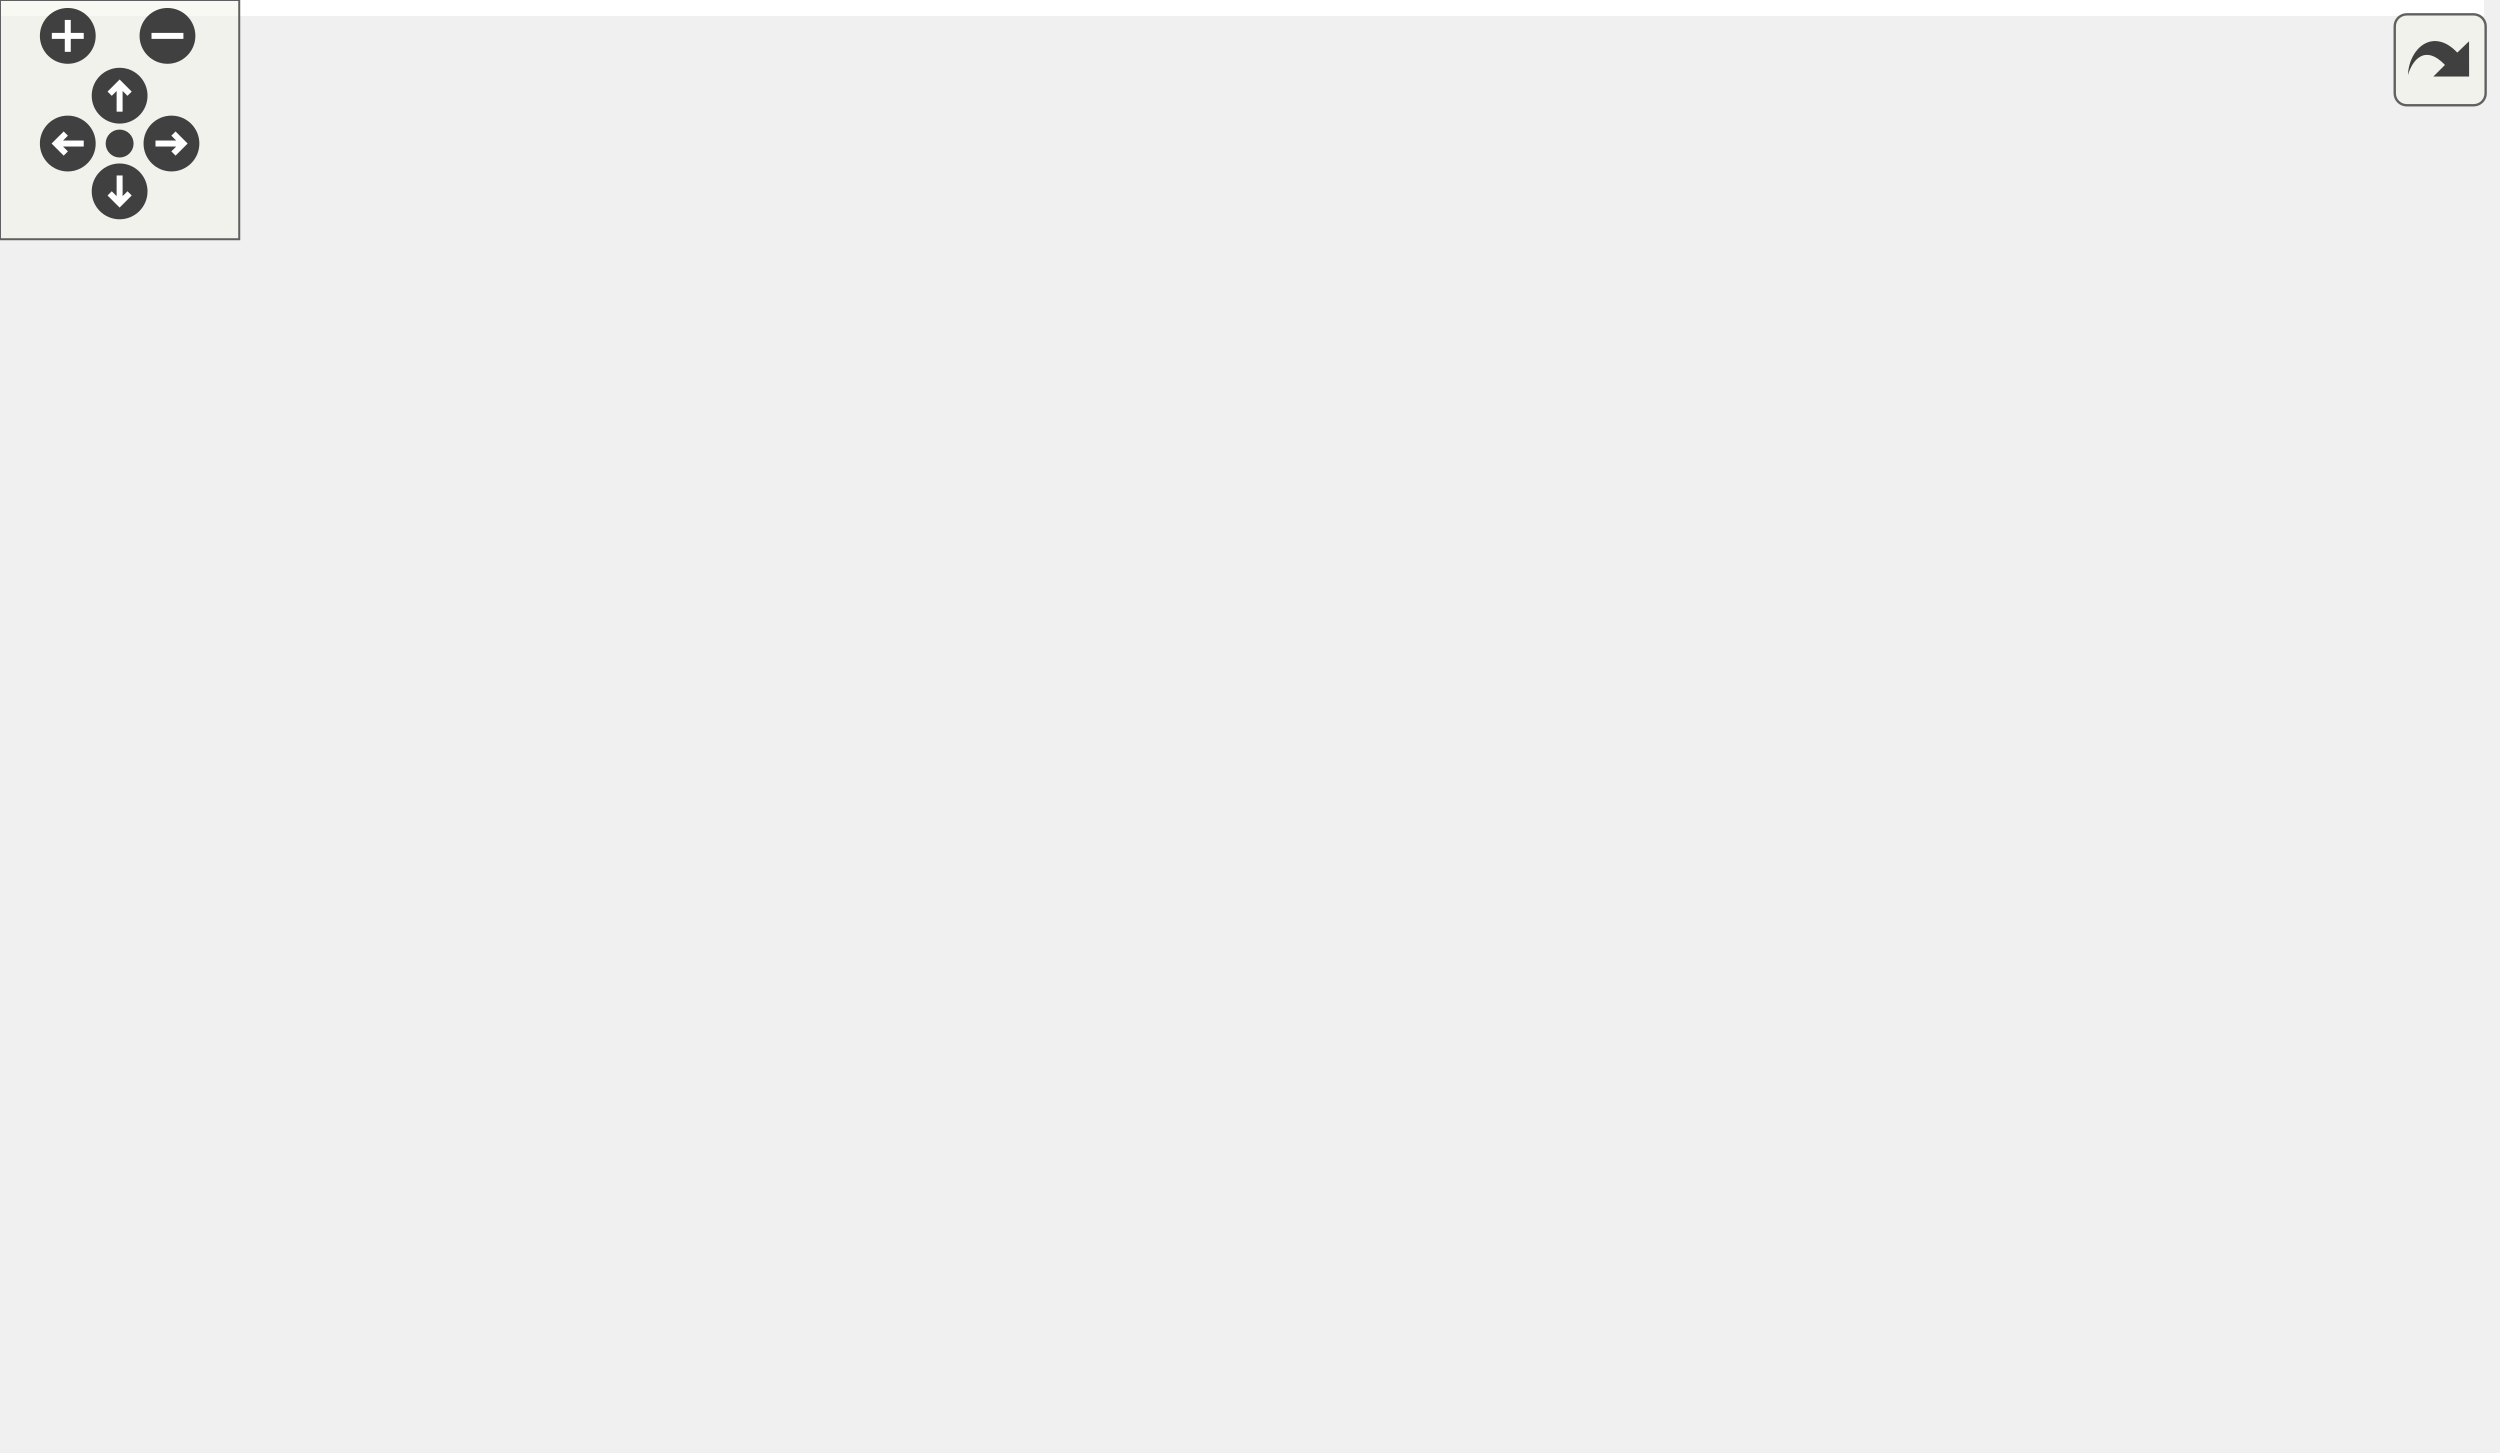
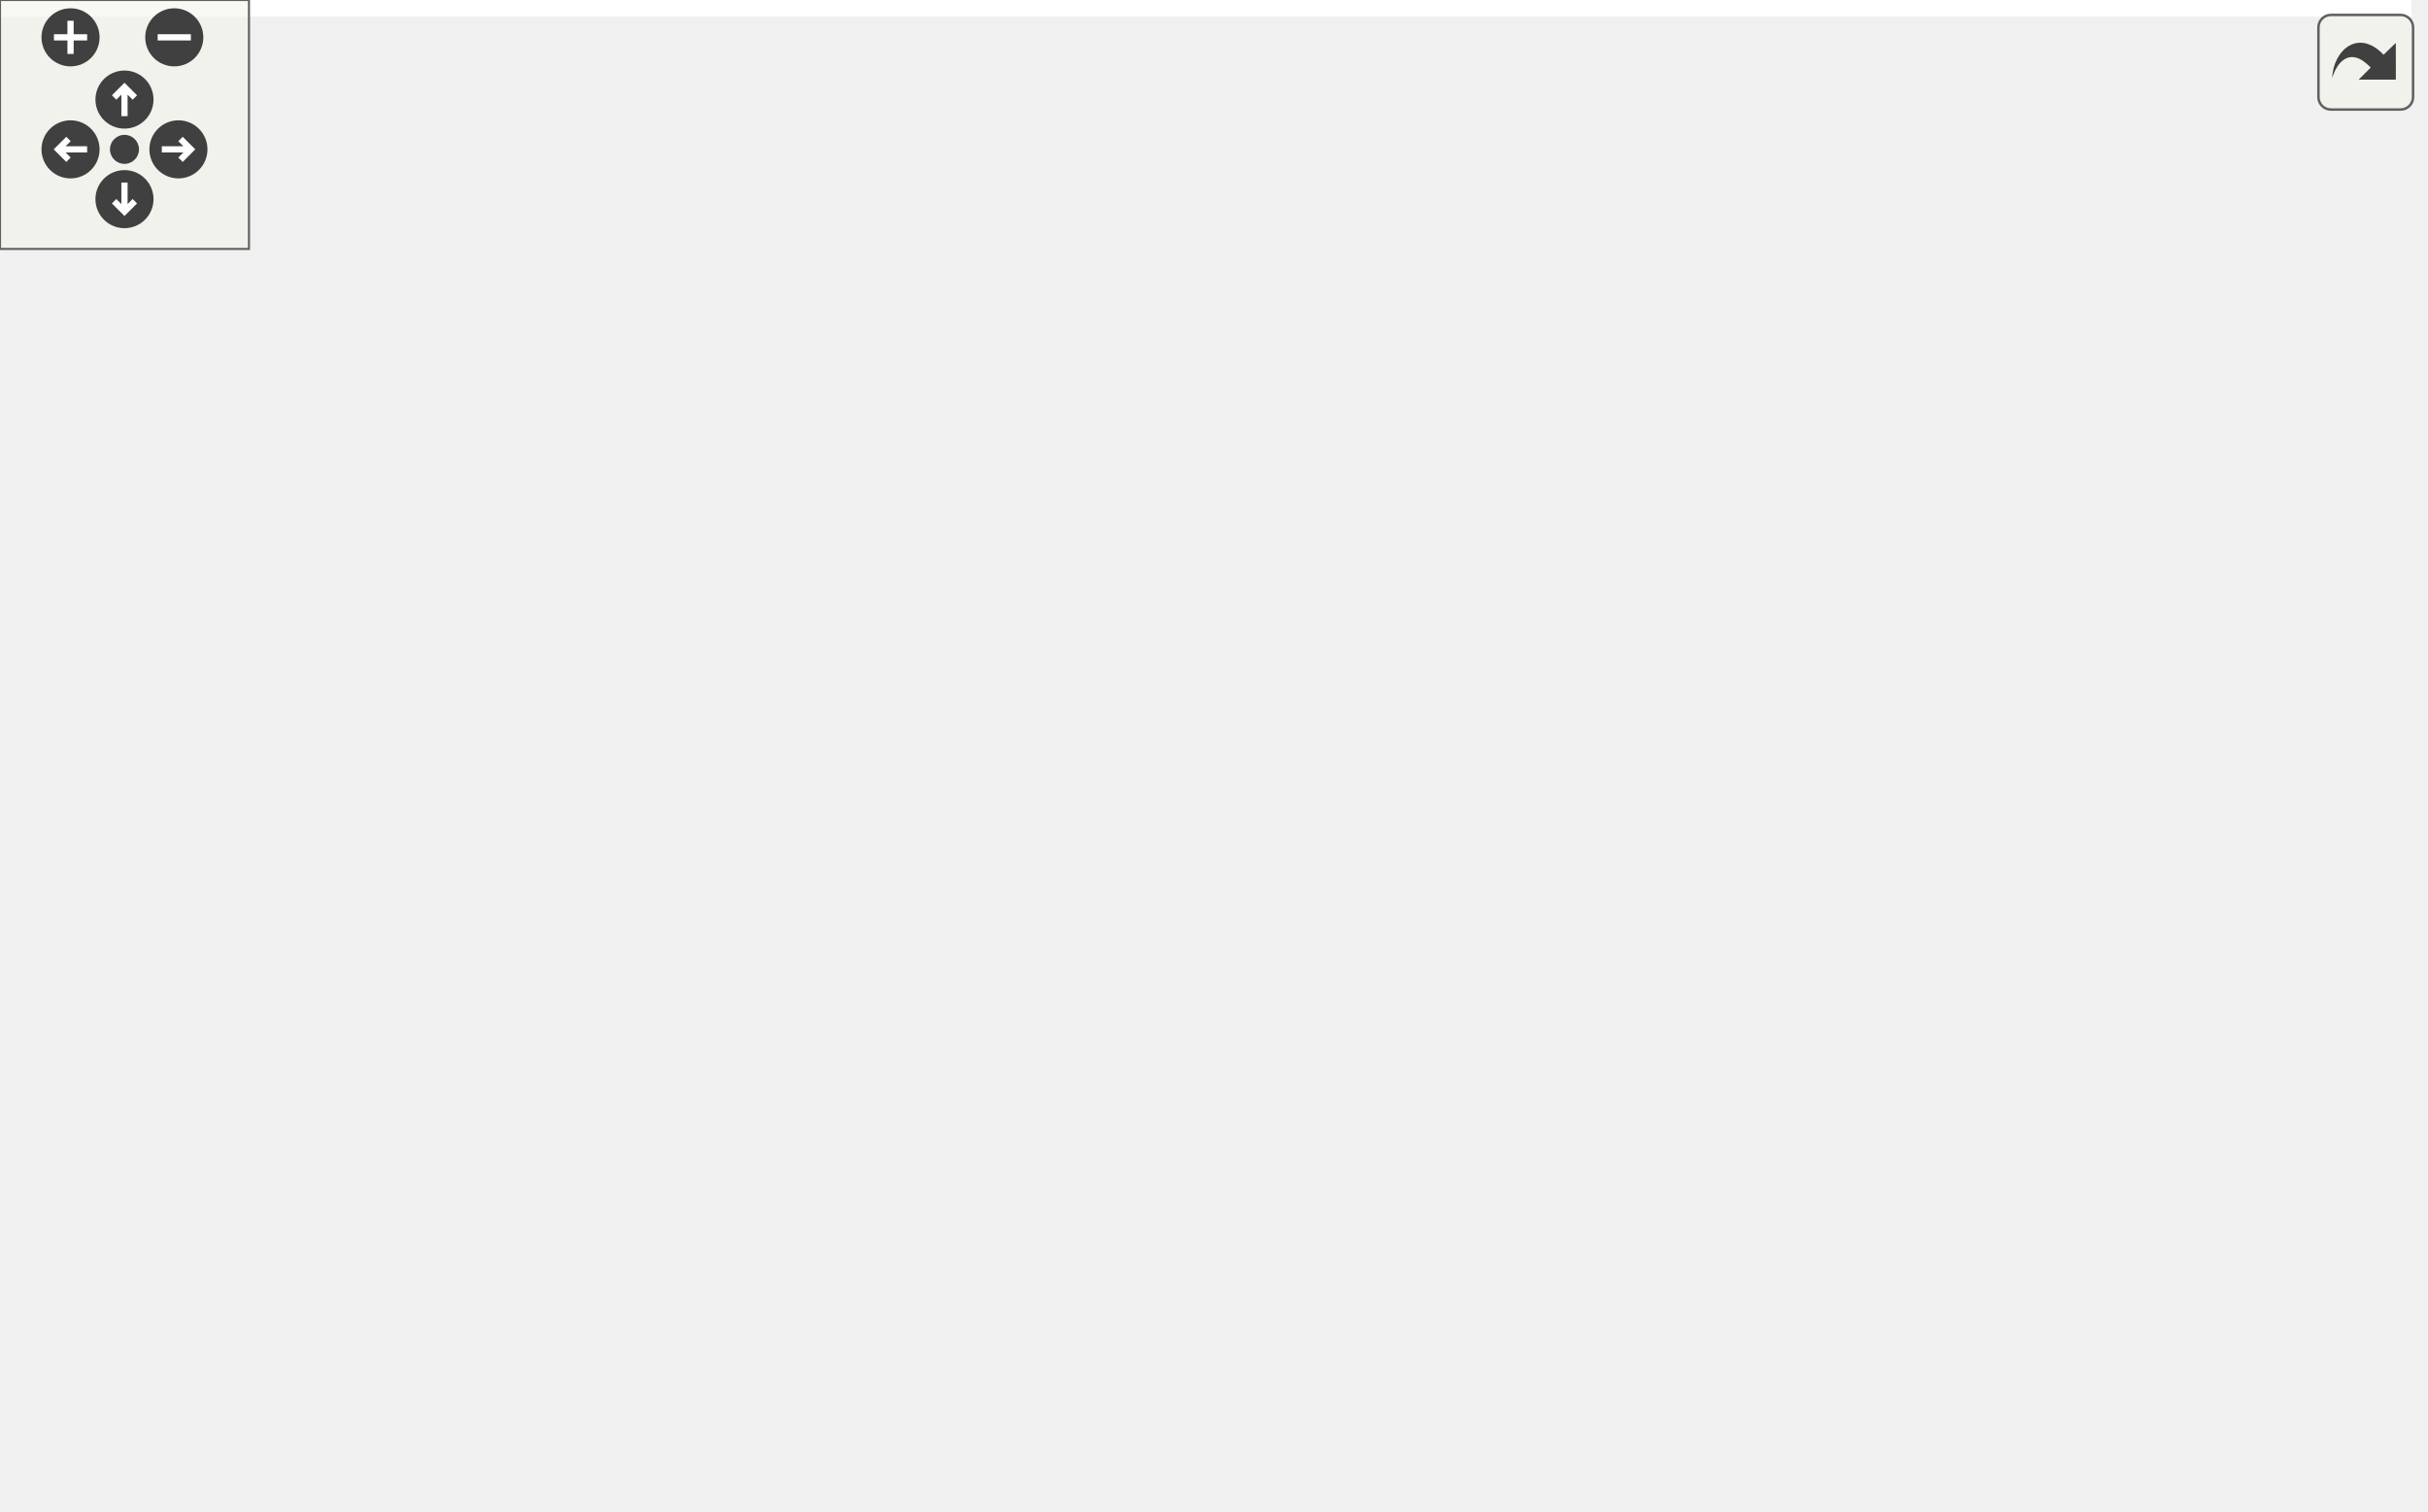
<svg xmlns="http://www.w3.org/2000/svg" xmlns:xlink="http://www.w3.org/1999/xlink" id="main" version="1.1" xml:space="preserve">
  <style type="text/css">
.edge:hover path { stroke: red; }
.edge:hover polygon { stroke: red; fill: red; }
</style>
  <defs>
    <circle id="rim" cx="0" cy="0" r="7" />
    <circle id="rim2" cx="0" cy="0" r="3.5" />
    <g id="zoomPlus">
      <use xlink:href="#rim" fill="#404040">
        <set attributeName="fill" to="#808080" begin="zoomplus.mouseover" end="zoomplus.mouseout" />
      </use>
      <path d="M-4,0h8M0,-4v8" fill="none" stroke="white" stroke-width="1.5" pointer-events="none" />
    </g>
    <g id="zoomMin">
      <use xlink:href="#rim" fill="#404040">
        <set attributeName="fill" to="#808080" begin="zoomminus.mouseover" end="zoomminus.mouseout" />
      </use>
      <path d="M-4,0h8" fill="none" stroke="white" stroke-width="1.5" pointer-events="none" />
    </g>
    <g id="dirArrow">
      <path fill="none" stroke="white" stroke-width="1.5" d="M0,-3.0v7 M-2.5,-0.5L0,-3.0L2.5,-0.5" />
    </g>
    <g id="resetDef">
      <use xlink:href="#rim2" fill="#404040">
        <set attributeName="fill" to="#808080" begin="reset.mouseover" end="reset.mouseout" />
      </use>
    </g>
  </defs>
  <svg id="graph" class="graph">
    <g id="viewport">
-       <polygon fill="white" stroke="none" points="-4,4 -4,-304 623,-304 623,4 -4,4" />
+       <polygon fill="white" stroke="none" points="-4,4 -4,-304 581.15,-304 581.15,4 -4,4" />
      <g id="node1" class="node">
-         <polygon fill="#bfbfbf" stroke="black" points="198.5,-280.5 198.5,-299.5 311.5,-299.5 311.5,-280.5 198.5,-280.5" />
-         <text text-anchor="middle" x="255" y="-287.5" font-family="Helvetica,sans-Serif" font-size="10.00">strings/StringIterator.h</text>
+         <polygon fill="#bfbfbf" stroke="black" points="297.5,-280.5 297.5,-299.5 410.5,-299.5 410.5,-280.5 297.5,-280.5" />
+         <text text-anchor="middle" x="354" y="-287.5" font-family="Helvetica,sans-Serif" font-size="10.00">strings/StringIterator.h</text>
      </g>
      <g id="node2" class="node">
        <g id="a_node2">
-           <a xlink:href="../../d8/d65/_static_string_8h.html" target="_top" xlink:title="StaticString provides a String that is on stack and is of fixed size. ">
-             <polygon fill="white" stroke="black" points="275,-224.5 275,-243.5 383,-243.5 383,-224.5 275,-224.5" />
-             <text text-anchor="middle" x="329" y="-231.5" font-family="Helvetica,sans-Serif" font-size="10.00">strings/StaticString.h</text>
+           <a xlink:href="../../db/db5/_string_8h.html" target="_top" xlink:title="strings/String.h">
+             <polygon fill="white" stroke="black" points="312.5,-224.5 312.5,-243.5 395.5,-243.5 395.5,-224.5 312.5,-224.5" />
+             <text text-anchor="middle" x="354" y="-231.5" font-family="Helvetica,sans-Serif" font-size="10.00">strings/String.h</text>
          </a>
        </g>
      </g>
      <g id="edge1" class="edge">
-         <path fill="none" stroke="midnightblue" d="M275.034,-274.38C288.409,-264.62 305.559,-252.106 316.894,-243.834" />
-         <polygon fill="midnightblue" stroke="midnightblue" points="272.904,-271.602 266.889,-280.324 277.03,-277.257 272.904,-271.602" />
-       </g>
-       <g id="node18" class="node">
-         <g id="a_node18">
-           <a xlink:href="../../d6/d60/_dynamic_string_8h.html" target="_top" xlink:title="DynamicString is a class that provides dynamic strings and functions for dynamic strings. ">
-             <polygon fill="white" stroke="black" points="121,-224.5 121,-243.5 243,-243.5 243,-224.5 121,-224.5" />
-             <text text-anchor="middle" x="182" y="-231.5" font-family="Helvetica,sans-Serif" font-size="10.00">strings/DynamicString.h</text>
-           </a>
-         </g>
-       </g>
-       <g id="edge23" class="edge">
-         <path fill="none" stroke="midnightblue" d="M234.858,-274.101C221.721,-264.382 205.018,-252.027 193.942,-243.834" />
-         <polygon fill="midnightblue" stroke="midnightblue" points="233.15,-277.191 243.271,-280.324 237.313,-271.563 233.15,-277.191" />
+         <path fill="none" stroke="midnightblue" d="M354,-269.805C354,-260.91 354,-250.78 354,-243.751" />
+         <polygon fill="midnightblue" stroke="midnightblue" points="350.5,-270.083 354,-280.083 357.5,-270.083 350.5,-270.083" />
      </g>
      <g id="node3" class="node">
        <g id="a_node3">
          <a xlink:href="../../de/d6d/_bitset_8h.html" target="_top" xlink:title="Bitset is a class that provides bits manipulation methods. ">
-             <polygon fill="white" stroke="black" points="150,-168.5 150,-187.5 214,-187.5 214,-168.5 150,-168.5" />
-             <text text-anchor="middle" x="182" y="-175.5" font-family="Helvetica,sans-Serif" font-size="10.00">stl/Bitset.h</text>
+             <polygon fill="white" stroke="black" points="117,-168.5 117,-187.5 181,-187.5 181,-168.5 117,-168.5" />
+             <text text-anchor="middle" x="149" y="-175.5" font-family="Helvetica,sans-Serif" font-size="10.00">stl/Bitset.h</text>
          </a>
        </g>
      </g>
      <g id="edge2" class="edge">
-         <path fill="none" stroke="midnightblue" d="M296.077,-220.906C268.44,-210.754 229.656,-196.506 205.184,-187.516" />
-         <polygon fill="midnightblue" stroke="midnightblue" points="295.114,-224.281 305.707,-224.444 297.528,-217.71 295.114,-224.281" />
+         <path fill="none" stroke="midnightblue" d="M311.592,-221.829C272.886,-211.633 216.507,-196.782 181.331,-187.516" />
+         <polygon fill="midnightblue" stroke="midnightblue" points="310.955,-225.281 321.517,-224.444 312.739,-218.512 310.955,-225.281" />
      </g>
      <g id="node6" class="node">
        <g id="a_node6">
          <a xlink:href="../../d7/d0c/_comparator_8h.html" target="_top" xlink:title="Comparator implementation for basic types. ">
-             <polygon fill="white" stroke="black" points="438.5,-112.5 438.5,-131.5 527.5,-131.5 527.5,-112.5 438.5,-112.5" />
-             <text text-anchor="middle" x="483" y="-119.5" font-family="Helvetica,sans-Serif" font-size="10.00">stl/Comparator.h</text>
+             <polygon fill="white" stroke="black" points="236.5,-112.5 236.5,-131.5 325.5,-131.5 325.5,-112.5 236.5,-112.5" />
+             <text text-anchor="middle" x="281" y="-119.5" font-family="Helvetica,sans-Serif" font-size="10.00">stl/Comparator.h</text>
          </a>
        </g>
      </g>
      <g id="edge5" class="edge">
-         <path fill="none" stroke="midnightblue" d="M349.416,-218.417C381.988,-195.151 444.71,-150.35 470.972,-131.591" />
-         <polygon fill="midnightblue" stroke="midnightblue" points="347.187,-215.708 341.084,-224.368 351.256,-221.404 347.187,-215.708" />
+         <path fill="none" stroke="midnightblue" d="M337.575,-217.212C329.556,-208.976 320.126,-198.457 313,-188 300.25,-169.291 289.609,-144.756 284.415,-131.838" />
+         <polygon fill="midnightblue" stroke="midnightblue" points="335.159,-219.746 344.709,-224.332 340.103,-214.791 335.159,-219.746" />
      </g>
      <g id="node11" class="node">
        <g id="a_node11">
          <a xlink:href="../../d2/dc2/_equal_8h.html" target="_top" xlink:title="stl/Equal.h">
-             <polygon fill="white" stroke="black" points="312.5,-168.5 312.5,-187.5 375.5,-187.5 375.5,-168.5 312.5,-168.5" />
-             <text text-anchor="middle" x="344" y="-175.5" font-family="Helvetica,sans-Serif" font-size="10.00">stl/Equal.h</text>
+             <polygon fill="white" stroke="black" points="322.5,-168.5 322.5,-187.5 385.5,-187.5 385.5,-168.5 322.5,-168.5" />
+             <text text-anchor="middle" x="354" y="-175.5" font-family="Helvetica,sans-Serif" font-size="10.00">stl/Equal.h</text>
          </a>
        </g>
      </g>
      <g id="edge10" class="edge">
-         <path fill="none" stroke="midnightblue" d="M334.168,-214.396C336.677,-205.362 339.573,-194.936 341.569,-187.751" />
-         <polygon fill="midnightblue" stroke="midnightblue" points="330.781,-213.511 331.477,-224.083 337.526,-215.385 330.781,-213.511" />
+         <path fill="none" stroke="midnightblue" d="M354,-213.805C354,-204.91 354,-194.78 354,-187.751" />
+         <polygon fill="midnightblue" stroke="midnightblue" points="350.5,-214.083 354,-224.083 357.5,-214.083 350.5,-214.083" />
      </g>
      <g id="node16" class="node">
        <g id="a_node16">
          <a xlink:href="../../d2/dad/_hash_8h.html" target="_top" xlink:title="stl/Hash.h">
-             <polygon fill="white" stroke="black" points="232,-168.5 232,-187.5 294,-187.5 294,-168.5 232,-168.5" />
-             <text text-anchor="middle" x="263" y="-175.5" font-family="Helvetica,sans-Serif" font-size="10.00">stl/Hash.h</text>
+             <polygon fill="white" stroke="black" points="404,-168.5 404,-187.5 466,-187.5 466,-168.5 404,-168.5" />
+             <text text-anchor="middle" x="435" y="-175.5" font-family="Helvetica,sans-Serif" font-size="10.00">stl/Hash.h</text>
          </a>
        </g>
      </g>
      <g id="edge17" class="edge">
-         <path fill="none" stroke="midnightblue" d="M310.446,-217.82C298.622,-208.145 283.714,-195.948 273.797,-187.834" />
-         <polygon fill="midnightblue" stroke="midnightblue" points="308.44,-220.7 318.396,-224.324 312.873,-215.283 308.44,-220.7" />
+         <path fill="none" stroke="midnightblue" d="M375.567,-218.622C390.364,-208.757 409.512,-195.992 422.018,-187.655" />
+         <polygon fill="midnightblue" stroke="midnightblue" points="373.393,-215.865 367.014,-224.324 377.276,-221.689 373.393,-215.865" />
      </g>
      <g id="node17" class="node">
        <g id="a_node17">
-           <a xlink:href="../../db/db5/_string_8h.html" target="_top" xlink:title="strings/String.h">
-             <polygon fill="white" stroke="black" points="436.5,-168.5 436.5,-187.5 519.5,-187.5 519.5,-168.5 436.5,-168.5" />
-             <text text-anchor="middle" x="478" y="-175.5" font-family="Helvetica,sans-Serif" font-size="10.00">strings/String.h</text>
+           <a xlink:href="../../d9/dae/_string_8cpp.html" target="_top" xlink:title="strings/String.cpp">
+             <polygon fill="white" stroke="black" points="483.5,-168.5 483.5,-187.5 576.5,-187.5 576.5,-168.5 483.5,-168.5" />
+             <text text-anchor="middle" x="530" y="-175.5" font-family="Helvetica,sans-Serif" font-size="10.00">strings/String.cpp</text>
          </a>
        </g>
      </g>
      <g id="edge21" class="edge">
-         <path fill="none" stroke="midnightblue" d="M362.371,-220.906C390.384,-210.754 429.696,-196.506 454.501,-187.516" />
-         <polygon fill="midnightblue" stroke="midnightblue" points="360.819,-217.746 352.609,-224.444 363.204,-224.327 360.819,-217.746" />
+         <path fill="none" stroke="midnightblue" d="M391.689,-221.436C424.872,-211.255 472.428,-196.664 502.243,-187.516" />
+         <polygon fill="midnightblue" stroke="midnightblue" points="390.421,-218.164 381.888,-224.444 392.475,-224.856 390.421,-218.164" />
      </g>
      <g id="node4" class="node">
        <g id="a_node4">
          <a xlink:href="../../de/d66/_packet_constructor_8h.html" target="_top" xlink:title="comm/PacketConstructor.h">
-             <polygon fill="white" stroke="black" points="6.5,-112.5 6.5,-131.5 143.5,-131.5 143.5,-112.5 6.5,-112.5" />
-             <text text-anchor="middle" x="75" y="-119.5" font-family="Helvetica,sans-Serif" font-size="10.00">comm/PacketConstructor.h</text>
+             <polygon fill="white" stroke="black" points="41.5,-112.5 41.5,-131.5 178.5,-131.5 178.5,-112.5 41.5,-112.5" />
+             <text text-anchor="middle" x="110" y="-119.5" font-family="Helvetica,sans-Serif" font-size="10.00">comm/PacketConstructor.h</text>
          </a>
        </g>
      </g>
      <g id="edge3" class="edge">
-         <path fill="none" stroke="midnightblue" d="M155.698,-163.726C135.885,-153.727 109.293,-140.307 92.149,-131.655" />
-         <polygon fill="midnightblue" stroke="midnightblue" points="154.304,-166.943 164.809,-168.324 157.458,-160.694 154.304,-166.943" />
+         <path fill="none" stroke="midnightblue" d="M136.618,-159.855C129.865,-150.505 121.791,-139.327 116.32,-131.751" />
+         <polygon fill="midnightblue" stroke="midnightblue" points="133.868,-162.025 142.56,-168.083 139.542,-157.927 133.868,-162.025" />
      </g>
      <g id="node5" class="node">
        <g id="a_node5">
          <a xlink:href="../../d9/dde/_packet_constructor_8cpp.html" target="_top" xlink:title="Creates a packet for sending data from the slave systems to the main computer. ">
-             <polygon fill="white" stroke="black" points="1.5,-56.5 1.5,-75.5 148.5,-75.5 148.5,-56.5 1.5,-56.5" />
-             <text text-anchor="middle" x="75" y="-63.5" font-family="Helvetica,sans-Serif" font-size="10.00">comm/PacketConstructor.cpp</text>
+             <polygon fill="white" stroke="black" points="-0.5,-56.5 -0.5,-75.5 146.5,-75.5 146.5,-56.5 -0.5,-56.5" />
+             <text text-anchor="middle" x="73" y="-63.5" font-family="Helvetica,sans-Serif" font-size="10.00">comm/PacketConstructor.cpp</text>
          </a>
        </g>
      </g>
      <g id="edge4" class="edge">
-         <path fill="none" stroke="midnightblue" d="M75,-101.805C75,-92.91 75,-82.78 75,-75.751" />
-         <polygon fill="midnightblue" stroke="midnightblue" points="71.5,-102.083 75,-112.083 78.5,-102.083 71.5,-102.083" />
+         <path fill="none" stroke="midnightblue" d="M98.054,-103.566C91.688,-94.275 84.133,-83.248 78.996,-75.751" />
+         <polygon fill="midnightblue" stroke="midnightblue" points="95.351,-105.812 103.89,-112.083 101.125,-101.855 95.351,-105.812" />
      </g>
      <g id="node7" class="node">
        <g id="a_node7">
          <a xlink:href="../../df/d03/_array_heap_8h.html" target="_top" xlink:title="Heap manipulation and implementation. ">
-             <polygon fill="white" stroke="black" points="534.5,-56.5 534.5,-75.5 619.5,-75.5 619.5,-56.5 534.5,-56.5" />
-             <text text-anchor="middle" x="577" y="-63.5" font-family="Helvetica,sans-Serif" font-size="10.00">stl/ArrayHeap.h</text>
+             <polygon fill="white" stroke="black" points="283.5,-56.5 283.5,-75.5 368.5,-75.5 368.5,-56.5 283.5,-56.5" />
+             <text text-anchor="middle" x="326" y="-63.5" font-family="Helvetica,sans-Serif" font-size="10.00">stl/ArrayHeap.h</text>
          </a>
        </g>
      </g>
      <g id="edge6" class="edge">
-         <path fill="none" stroke="midnightblue" d="M507.062,-107.177C524.359,-97.241 547.148,-84.149 561.935,-75.654" />
-         <polygon fill="midnightblue" stroke="midnightblue" points="505.03,-104.308 498.103,-112.324 508.517,-110.378 505.03,-104.308" />
+         <path fill="none" stroke="midnightblue" d="M295.047,-104.144C302.887,-94.736 312.329,-83.405 318.707,-75.751" />
+         <polygon fill="midnightblue" stroke="midnightblue" points="292.144,-102.16 288.431,-112.083 297.521,-106.641 292.144,-102.16" />
      </g>
      <g id="node8" class="node">
        <g id="a_node8">
          <a xlink:href="../../d5/d08/_red_black_tree_8h.html" target="_top" xlink:title="Red black tree implementation. ">
-             <polygon fill="white" stroke="black" points="415.5,-56.5 415.5,-75.5 516.5,-75.5 516.5,-56.5 415.5,-56.5" />
-             <text text-anchor="middle" x="466" y="-63.5" font-family="Helvetica,sans-Serif" font-size="10.00">stl/RedBlackTree.h</text>
+             <polygon fill="white" stroke="black" points="164.5,-56.5 164.5,-75.5 265.5,-75.5 265.5,-56.5 164.5,-56.5" />
+             <text text-anchor="middle" x="215" y="-63.5" font-family="Helvetica,sans-Serif" font-size="10.00">stl/RedBlackTree.h</text>
          </a>
        </g>
      </g>
      <g id="edge7" class="edge">
-         <path fill="none" stroke="midnightblue" d="M477.143,-102.396C474.299,-93.362 471.017,-82.936 468.755,-75.751" />
-         <polygon fill="midnightblue" stroke="midnightblue" points="473.851,-103.596 480.193,-112.083 480.528,-101.493 473.851,-103.596" />
+         <path fill="none" stroke="midnightblue" d="M262.446,-105.82C250.622,-96.145 235.714,-83.948 225.797,-75.834" />
+         <polygon fill="midnightblue" stroke="midnightblue" points="260.44,-108.7 270.396,-112.324 264.873,-103.283 260.44,-108.7" />
      </g>
      <g id="node9" class="node">
        <g id="a_node9">
          <a xlink:href="../../df/d87/_tree_map_8h.html" target="_top" xlink:title="Map implementation using red black tree. ">
-             <polygon fill="white" stroke="black" points="380.5,-0.5 380.5,-19.5 457.5,-19.5 457.5,-0.5 380.5,-0.5" />
-             <text text-anchor="middle" x="419" y="-7.5" font-family="Helvetica,sans-Serif" font-size="10.00">stl/TreeMap.h</text>
+             <polygon fill="white" stroke="black" points="129.5,-0.5 129.5,-19.5 206.5,-19.5 206.5,-0.5 129.5,-0.5" />
+             <text text-anchor="middle" x="168" y="-7.5" font-family="Helvetica,sans-Serif" font-size="10.00">stl/TreeMap.h</text>
          </a>
        </g>
      </g>
      <g id="edge8" class="edge">
-         <path fill="none" stroke="midnightblue" d="M451.579,-48.431C443.342,-38.967 433.346,-27.483 426.617,-19.751" />
-         <polygon fill="midnightblue" stroke="midnightblue" points="449.034,-50.838 458.239,-56.083 454.314,-46.242 449.034,-50.838" />
+         <path fill="none" stroke="midnightblue" d="M200.579,-48.431C192.342,-38.967 182.346,-27.483 175.617,-19.751" />
+         <polygon fill="midnightblue" stroke="midnightblue" points="198.034,-50.838 207.239,-56.083 203.314,-46.242 198.034,-50.838" />
      </g>
      <g id="node10" class="node">
        <g id="a_node10">
          <a xlink:href="../../dd/dba/_tree_set_8h.html" target="_top" xlink:title="Set implementation using red black tree. ">
-             <polygon fill="white" stroke="black" points="475.5,-0.5 475.5,-19.5 548.5,-19.5 548.5,-0.5 475.5,-0.5" />
-             <text text-anchor="middle" x="512" y="-7.5" font-family="Helvetica,sans-Serif" font-size="10.00">stl/TreeSet.h</text>
+             <polygon fill="white" stroke="black" points="224.5,-0.5 224.5,-19.5 297.5,-19.5 297.5,-0.5 224.5,-0.5" />
+             <text text-anchor="middle" x="261" y="-7.5" font-family="Helvetica,sans-Serif" font-size="10.00">stl/TreeSet.h</text>
          </a>
        </g>
      </g>
      <g id="edge9" class="edge">
-         <path fill="none" stroke="midnightblue" d="M480.114,-48.431C488.176,-38.967 497.959,-27.483 504.545,-19.751" />
-         <polygon fill="midnightblue" stroke="midnightblue" points="477.416,-46.201 473.596,-56.083 482.745,-50.74 477.416,-46.201" />
+         <path fill="none" stroke="midnightblue" d="M229.114,-48.431C237.176,-38.967 246.959,-27.483 253.545,-19.751" />
+         <polygon fill="midnightblue" stroke="midnightblue" points="226.416,-46.201 222.596,-56.083 231.745,-50.74 226.416,-46.201" />
      </g>
      <g id="edge11" class="edge">
-         <path fill="none" stroke="midnightblue" d="M375.476,-164.772C401.585,-154.629 438.039,-140.467 461.078,-131.516" />
-         <polygon fill="midnightblue" stroke="midnightblue" points="374.079,-161.56 366.025,-168.444 376.614,-168.085 374.079,-161.56" />
+         <path fill="none" stroke="midnightblue" d="M333.858,-162.101C320.721,-152.382 304.018,-140.027 292.942,-131.834" />
+         <polygon fill="midnightblue" stroke="midnightblue" points="332.15,-165.191 342.271,-168.324 336.313,-159.563 332.15,-165.191" />
      </g>
      <g id="node12" class="node">
        <g id="a_node12">
          <a xlink:href="../../d3/dbe/_chain_map_8h.html" target="_top" xlink:title="Hasher map implementation. ">
-             <polygon fill="white" stroke="black" points="200.5,-112.5 200.5,-131.5 283.5,-131.5 283.5,-112.5 200.5,-112.5" />
-             <text text-anchor="middle" x="242" y="-119.5" font-family="Helvetica,sans-Serif" font-size="10.00">stl/ChainMap.h</text>
+             <polygon fill="white" stroke="black" points="382.5,-112.5 382.5,-131.5 465.5,-131.5 465.5,-112.5 382.5,-112.5" />
+             <text text-anchor="middle" x="424" y="-119.5" font-family="Helvetica,sans-Serif" font-size="10.00">stl/ChainMap.h</text>
          </a>
        </g>
      </g>
      <g id="edge12" class="edge">
-         <path fill="none" stroke="midnightblue" d="M318.669,-163.59C299.81,-153.605 274.616,-140.267 258.347,-131.655" />
-         <polygon fill="midnightblue" stroke="midnightblue" points="317.136,-166.738 327.612,-168.324 320.412,-160.552 317.136,-166.738" />
+         <path fill="none" stroke="midnightblue" d="M373.314,-162.101C385.912,-152.382 401.928,-140.027 412.549,-131.834" />
+         <polygon fill="midnightblue" stroke="midnightblue" points="371.027,-159.445 365.247,-168.324 375.302,-164.987 371.027,-159.445" />
      </g>
      <g id="node14" class="node">
        <g id="a_node14">
          <a xlink:href="../../d5/d7a/_open_map_8h.html" target="_top" xlink:title="Hash map implementation. ">
-             <polygon fill="white" stroke="black" points="302,-112.5 302,-131.5 382,-131.5 382,-112.5 302,-112.5" />
-             <text text-anchor="middle" x="342" y="-119.5" font-family="Helvetica,sans-Serif" font-size="10.00">stl/OpenMap.h</text>
+             <polygon fill="white" stroke="black" points="484,-112.5 484,-131.5 564,-131.5 564,-112.5 484,-112.5" />
+             <text text-anchor="middle" x="524" y="-119.5" font-family="Helvetica,sans-Serif" font-size="10.00">stl/OpenMap.h</text>
          </a>
        </g>
      </g>
      <g id="edge14" class="edge">
-         <path fill="none" stroke="midnightblue" d="M343.289,-157.805C342.96,-148.91 342.584,-138.78 342.324,-131.751" />
-         <polygon fill="midnightblue" stroke="midnightblue" points="339.802,-158.219 343.67,-168.083 346.797,-157.96 339.802,-158.219" />
+         <path fill="none" stroke="midnightblue" d="M390.819,-165.304C422.852,-155.129 468.515,-140.625 497.189,-131.516" />
+         <polygon fill="midnightblue" stroke="midnightblue" points="389.408,-162.08 380.937,-168.444 391.527,-168.752 389.408,-162.08" />
      </g>
      <g id="node15" class="node">
        <g id="a_node15">
          <a xlink:href="../../d0/de6/_open_set_8h.html" target="_top" xlink:title="Hash set implementation. ">
-             <polygon fill="white" stroke="black" points="303.5,-56.5 303.5,-75.5 380.5,-75.5 380.5,-56.5 303.5,-56.5" />
-             <text text-anchor="middle" x="342" y="-63.5" font-family="Helvetica,sans-Serif" font-size="10.00">stl/OpenSet.h</text>
+             <polygon fill="white" stroke="black" points="485.5,-56.5 485.5,-75.5 562.5,-75.5 562.5,-56.5 485.5,-56.5" />
+             <text text-anchor="middle" x="524" y="-63.5" font-family="Helvetica,sans-Serif" font-size="10.00">stl/OpenSet.h</text>
          </a>
        </g>
      </g>
      <g id="edge16" class="edge">
-         <path fill="none" stroke="midnightblue" d="M366.303,-162.256C382.171,-149.773 399.318,-130.933 391,-112 384.031,-96.138 368.406,-83.415 356.661,-75.598" />
-         <polygon fill="midnightblue" stroke="midnightblue" points="363.785,-159.763 357.789,-168.498 367.923,-165.408 363.785,-159.763" />
+         <path fill="none" stroke="midnightblue" d="M354.831,-157.809C356.467,-143.384 360.962,-124.102 373,-112 388.771,-96.146 445.99,-82.187 485.281,-74.17" />
+         <polygon fill="midnightblue" stroke="midnightblue" points="351.316,-157.869 354.043,-168.107 358.296,-158.403 351.316,-157.869" />
      </g>
      <g id="node13" class="node">
        <g id="a_node13">
          <a xlink:href="../../d6/d59/_chain_set_8h.html" target="_top" xlink:title="Hash set implementation. ">
-             <polygon fill="white" stroke="black" points="202.5,-56.5 202.5,-75.5 281.5,-75.5 281.5,-56.5 202.5,-56.5" />
-             <text text-anchor="middle" x="242" y="-63.5" font-family="Helvetica,sans-Serif" font-size="10.00">stl/ChainSet.h</text>
+             <polygon fill="white" stroke="black" points="386.5,-56.5 386.5,-75.5 465.5,-75.5 465.5,-56.5 386.5,-56.5" />
+             <text text-anchor="middle" x="426" y="-63.5" font-family="Helvetica,sans-Serif" font-size="10.00">stl/ChainSet.h</text>
          </a>
        </g>
      </g>
      <g id="edge13" class="edge">
-         <path fill="none" stroke="midnightblue" d="M242,-101.805C242,-92.91 242,-82.78 242,-75.751" />
-         <polygon fill="midnightblue" stroke="midnightblue" points="238.5,-102.083 242,-112.083 245.5,-102.083 238.5,-102.083" />
+         <path fill="none" stroke="midnightblue" d="M424.711,-101.805C425.04,-92.91 425.416,-82.78 425.676,-75.751" />
+         <polygon fill="midnightblue" stroke="midnightblue" points="421.203,-101.96 424.33,-112.083 428.198,-102.219 421.203,-101.96" />
      </g>
      <g id="edge15" class="edge">
-         <path fill="none" stroke="midnightblue" d="M342,-101.805C342,-92.91 342,-82.78 342,-75.751" />
-         <polygon fill="midnightblue" stroke="midnightblue" points="338.5,-102.083 342,-112.083 345.5,-102.083 338.5,-102.083" />
+         <path fill="none" stroke="midnightblue" d="M524,-101.805C524,-92.91 524,-82.78 524,-75.751" />
+         <polygon fill="midnightblue" stroke="midnightblue" points="520.5,-102.083 524,-112.083 527.5,-102.083 520.5,-102.083" />
      </g>
      <g id="edge18" class="edge">
-         <path fill="none" stroke="midnightblue" d="M255.879,-158.69C252.34,-149.589 248.228,-139.014 245.403,-131.751" />
-         <polygon fill="midnightblue" stroke="midnightblue" points="252.646,-160.032 259.532,-168.083 259.17,-157.494 252.646,-160.032" />
+         <path fill="none" stroke="midnightblue" d="M431.15,-158.101C429.324,-149.136 427.23,-138.858 425.783,-131.751" />
+         <polygon fill="midnightblue" stroke="midnightblue" points="427.758,-158.983 433.184,-168.083 434.617,-157.586 427.758,-158.983" />
      </g>
      <g id="edge19" class="edge">
-         <path fill="none" stroke="midnightblue" d="M284.034,-162.622C298.466,-152.757 317.141,-139.992 329.339,-131.655" />
-         <polygon fill="midnightblue" stroke="midnightblue" points="281.973,-159.791 275.693,-168.324 285.923,-165.57 281.973,-159.791" />
+         <path fill="none" stroke="midnightblue" d="M458.238,-162.901C474.558,-152.999 495.865,-140.071 509.736,-131.655" />
+         <polygon fill="midnightblue" stroke="midnightblue" points="456.033,-160.144 449.299,-168.324 459.664,-166.129 456.033,-160.144" />
      </g>
      <g id="edge20" class="edge">
-         <path fill="none" stroke="midnightblue" d="M230.921,-164.396C205.073,-152.334 175.403,-132.923 191,-112 197.969,-102.652 262.635,-85.795 305.053,-75.578" />
-         <polygon fill="midnightblue" stroke="midnightblue" points="229.62,-167.647 240.18,-168.496 232.454,-161.247 229.62,-167.647" />
-       </g>
-       <g id="edge22" class="edge">
-         <path fill="none" stroke="midnightblue" d="M479.75,-158.101C480.58,-149.136 481.532,-138.858 482.19,-131.751" />
-         <polygon fill="midnightblue" stroke="midnightblue" points="476.263,-157.803 478.826,-168.083 483.233,-158.448 476.263,-157.803" />
-       </g>
-       <g id="edge24" class="edge">
-         <path fill="none" stroke="midnightblue" d="M182,-213.805C182,-204.91 182,-194.78 182,-187.751" />
-         <polygon fill="midnightblue" stroke="midnightblue" points="178.5,-214.083 182,-224.083 185.5,-214.083 178.5,-214.083" />
-       </g>
-       <g id="node19" class="node">
-         <g id="a_node19">
-           <a xlink:href="../../d9/d8a/_dynamic_string_8cpp.html" target="_top" xlink:title="DynamicString is a class that provides dynamic strings and functions for dynamic strings. ">
-             <polygon fill="white" stroke="black" points="0,-168.5 0,-187.5 132,-187.5 132,-168.5 0,-168.5" />
-             <text text-anchor="middle" x="66" y="-175.5" font-family="Helvetica,sans-Serif" font-size="10.00">strings/DynamicString.cpp</text>
-           </a>
-         </g>
-       </g>
-       <g id="edge25" class="edge">
-         <path fill="none" stroke="midnightblue" d="M154.28,-220.096C132.608,-210.007 103.098,-196.27 84.295,-187.516" />
-         <polygon fill="midnightblue" stroke="midnightblue" points="153.077,-223.396 163.619,-224.444 156.031,-217.05 153.077,-223.396" />
+         <path fill="none" stroke="midnightblue" d="M476.032,-166.24C514.532,-155.733 567.073,-140.167 573,-132 587.858,-111.527 557.982,-87.905 538.665,-75.547" />
+         <polygon fill="midnightblue" stroke="midnightblue" points="474.832,-162.939 466.091,-168.927 476.658,-169.696 474.832,-162.939" />
      </g>
    </g>
  </svg>
  <g id="navigator" transform="translate(0 0)" fill="#404254">
    <rect fill="#f2f5e9" fill-opacity="0.5" stroke="#606060" stroke-width=".5" x="0" y="0" width="60" height="60" />
    <use id="zoomplus" xlink:href="#zoomPlus" x="17" y="9" />
    <use id="zoomminus" xlink:href="#zoomMin" x="42" y="9" />
    <use id="reset" xlink:href="#resetDef" x="30" y="36" />
    <g id="arrowUp" xlink:href="#dirArrow" transform="translate(30 24)">
      <use xlink:href="#rim" fill="#404040">
        <set attributeName="fill" to="#808080" begin="arrowUp.mouseover" end="arrowUp.mouseout" />
      </use>
      <path fill="none" stroke="white" stroke-width="1.5" d="M0,-3.0v7 M-2.5,-0.5L0,-3.0L2.5,-0.5" />
    </g>
    <g id="arrowRight" xlink:href="#dirArrow" transform="rotate(90) translate(36 -43)">
      <use xlink:href="#rim" fill="#404040">
        <set attributeName="fill" to="#808080" begin="arrowRight.mouseover" end="arrowRight.mouseout" />
      </use>
      <path fill="none" stroke="white" stroke-width="1.5" d="M0,-3.0v7 M-2.5,-0.5L0,-3.0L2.5,-0.5" />
    </g>
    <g id="arrowDown" xlink:href="#dirArrow" transform="rotate(180) translate(-30 -48)">
      <use xlink:href="#rim" fill="#404040">
        <set attributeName="fill" to="#808080" begin="arrowDown.mouseover" end="arrowDown.mouseout" />
      </use>
      <path fill="none" stroke="white" stroke-width="1.5" d="M0,-3.0v7 M-2.5,-0.5L0,-3.0L2.5,-0.5" />
    </g>
    <g id="arrowLeft" xlink:href="#dirArrow" transform="rotate(270) translate(-36 17)">
      <use xlink:href="#rim" fill="#404040">
        <set attributeName="fill" to="#808080" begin="arrowLeft.mouseover" end="arrowLeft.mouseout" />
      </use>
      <path fill="none" stroke="white" stroke-width="1.5" d="M0,-3.0v7 M-2.5,-0.5L0,-3.0L2.5,-0.5" />
    </g>
  </g>
  <svg viewBox="0 0 15 15" width="100%" height="30px" preserveAspectRatio="xMaxYMin meet">
    <g id="arrow_out" transform="scale(0.3 0.3)">
      <a xlink:href="_string_iterator_8h__dep__incl_org.svg" target="_base">
        <rect id="button" ry="5" rx="5" y="6" x="6" height="38" width="38" fill="#f2f5e9" fill-opacity="0.5" stroke="#606060" stroke-width="1.0" />
        <path id="arrow" d="M 11.5,31.437 C 11.94,20.098 22.043,11.323 32.159,21.979 L 37.069,17.246 C 37.069,17.246 37.088,32 37.088,32 L 22.16,31.978 C 22.16,31.978 26.998,27.14 26.998,27.14 C 18.529,18.264 13.292,25.23 11.5,31.437 z" style="fill:#404040;" />
      </a>
    </g>
  </svg>
</svg>
